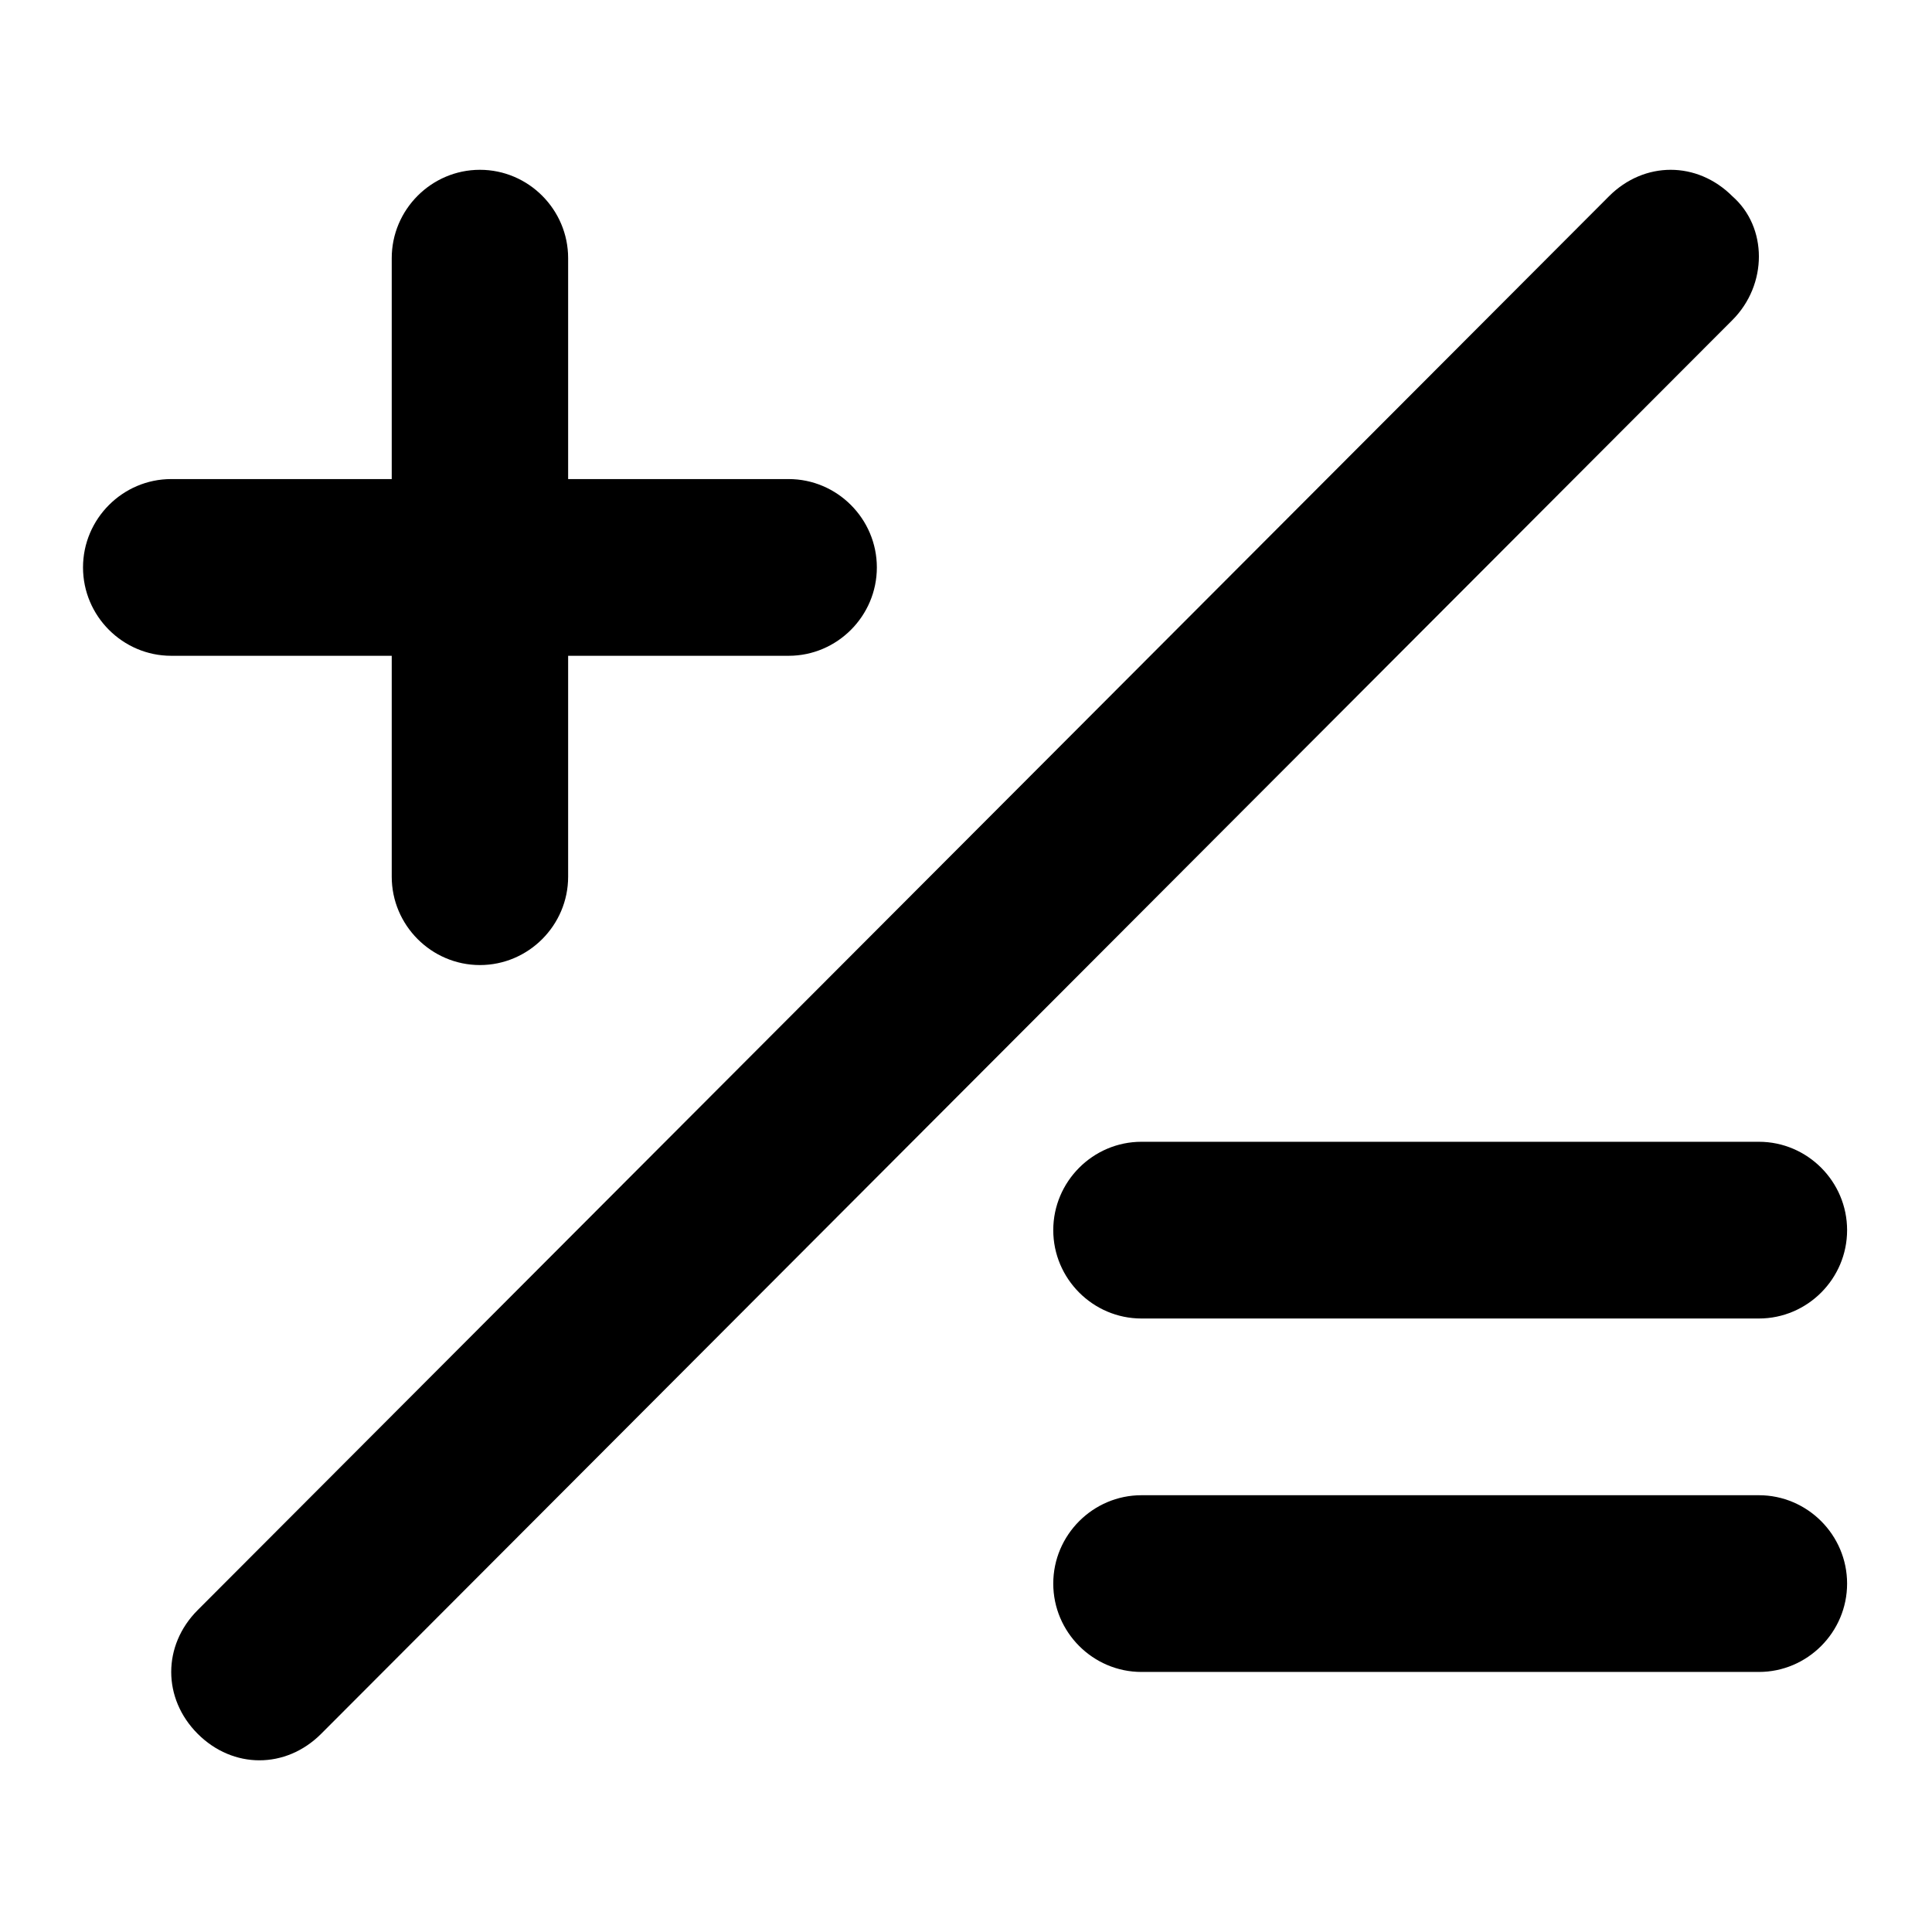
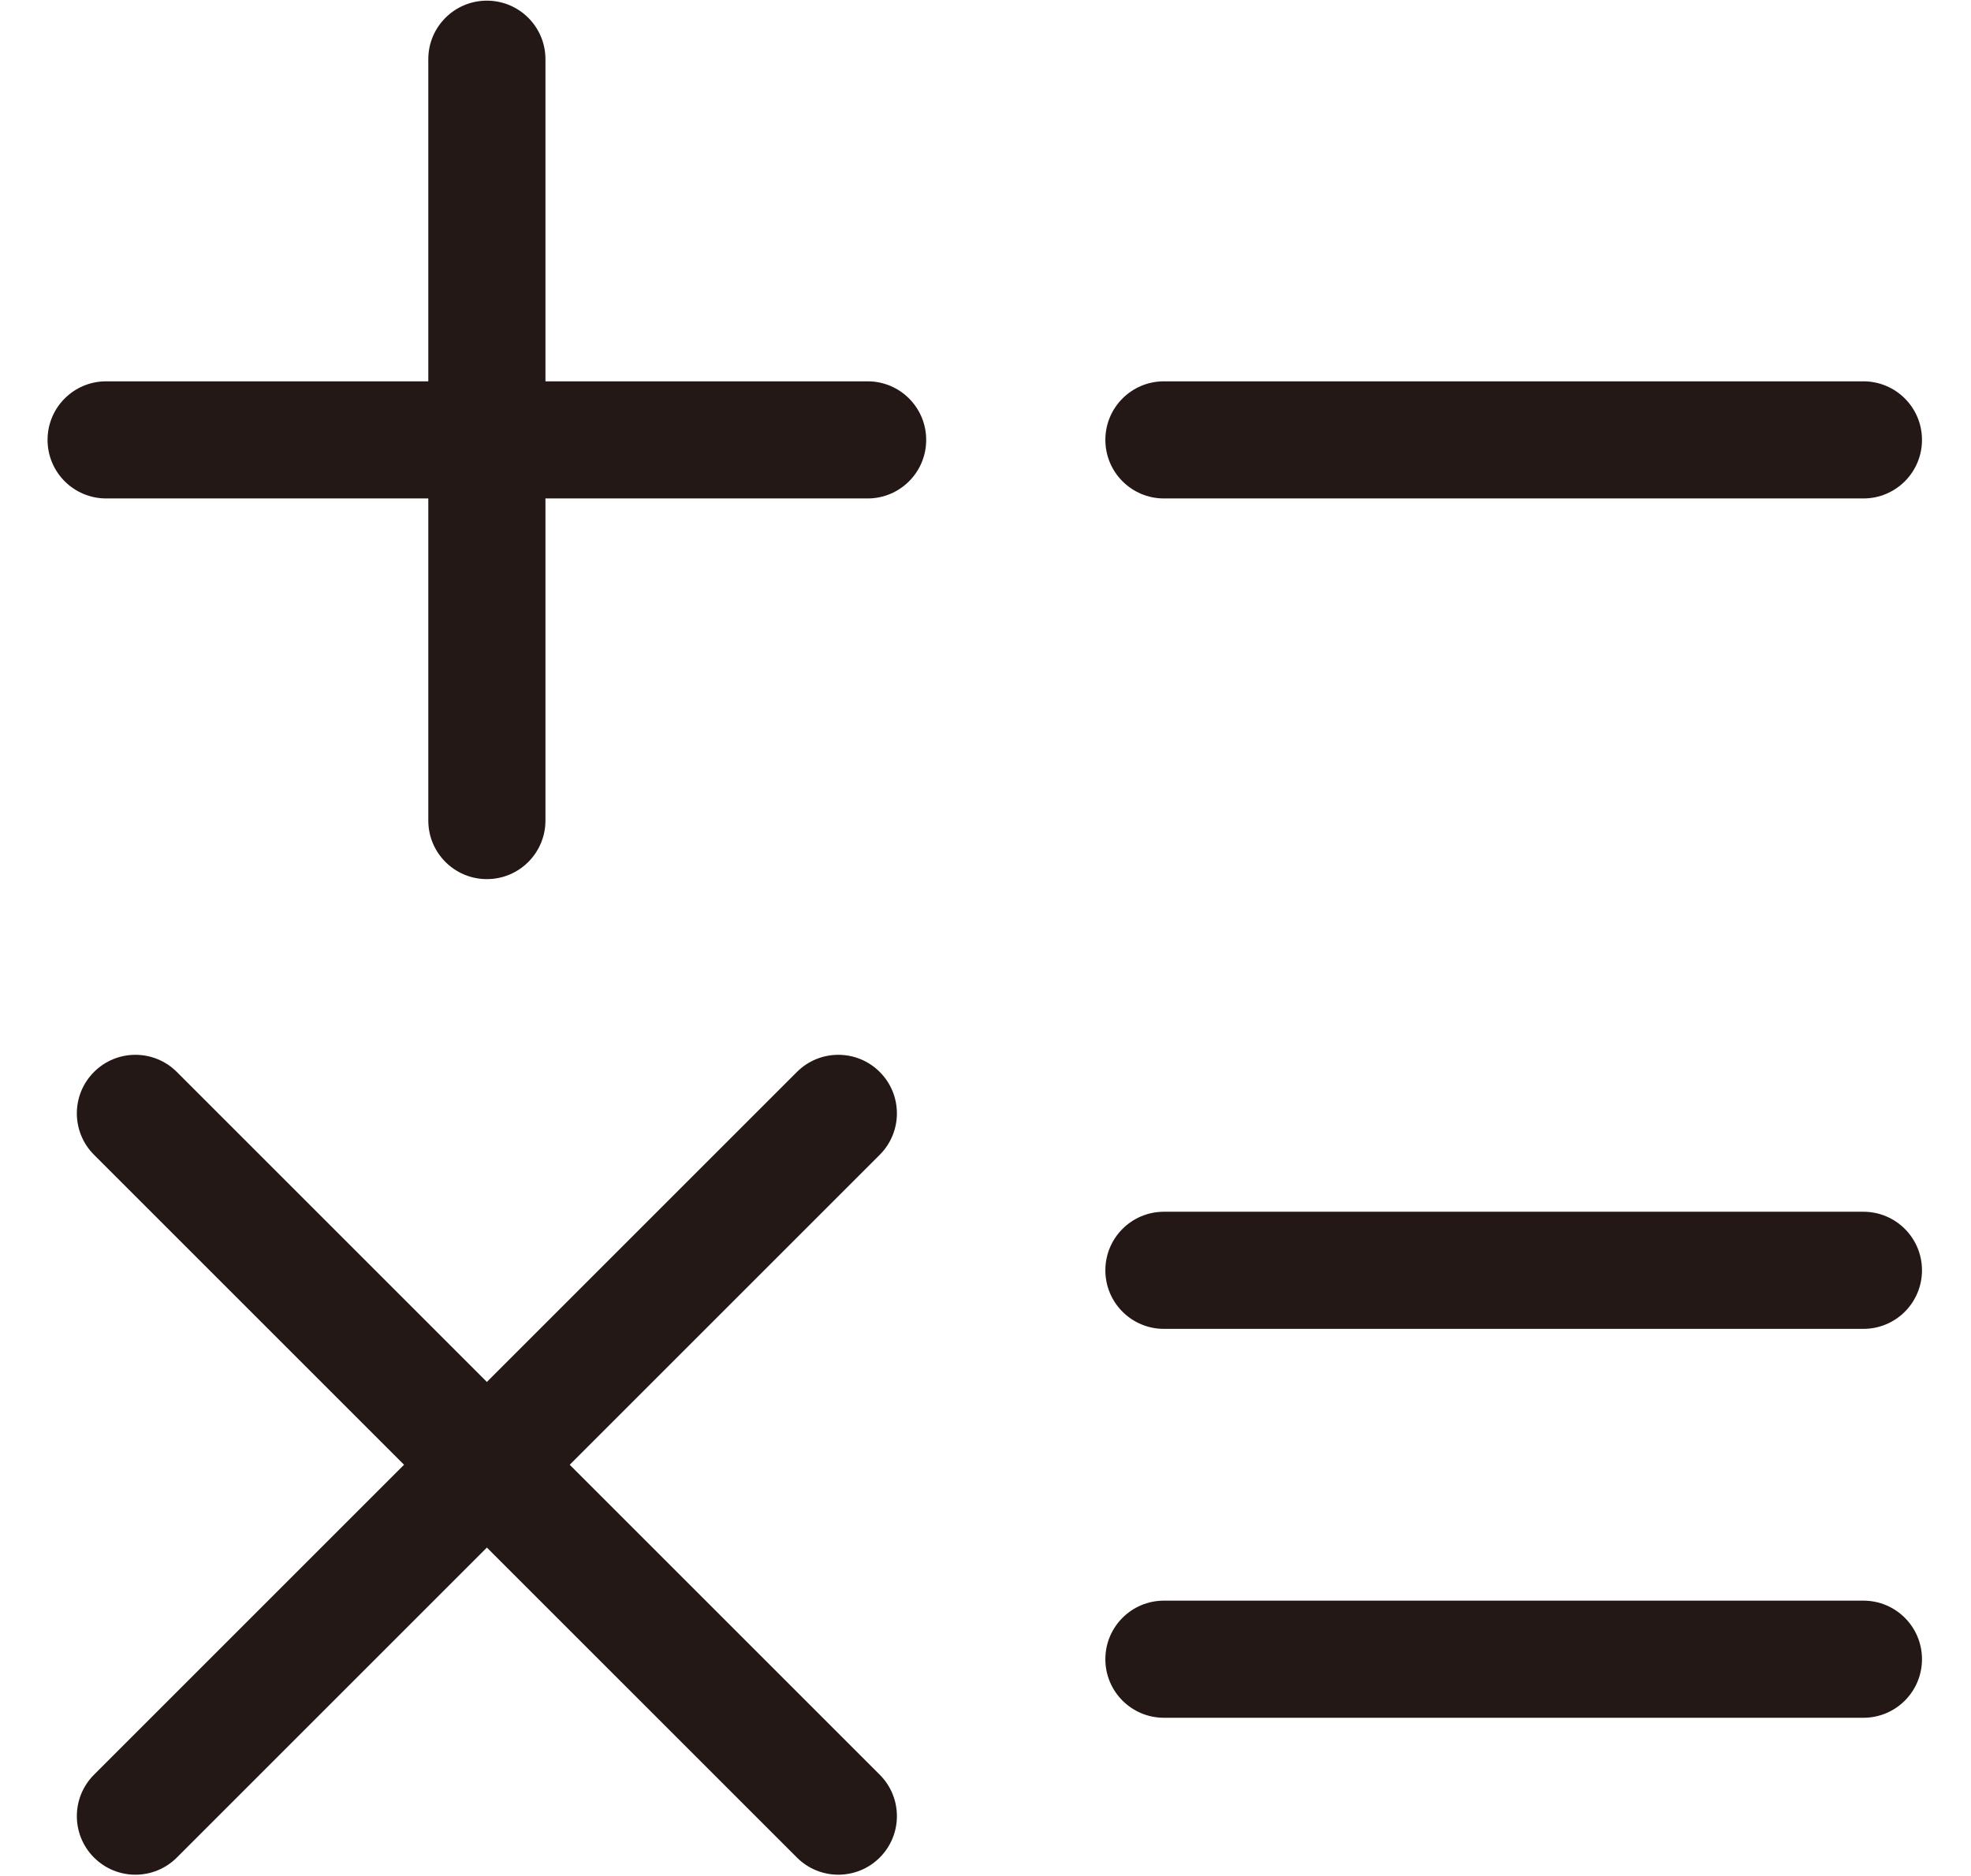
- <svg xmlns="http://www.w3.org/2000/svg" t="1794536368693" class="icon" viewBox="0 0 1024 1024" version="1.1" p-id="33185" width="200" height="200">
-   <path d="M207.625 347.583v117.084c0 25.758 21.037 46.833 46.75 46.833 25.712 0 46.75-21.075 46.75-46.833V347.583H418c25.712 0 46.75-21.075 46.75-46.833s-21.038-46.833-46.75-46.833H301.125V136.833c0-25.758-21.038-46.833-46.75-46.833-25.713 0-46.75 21.075-46.75 46.833v117.084H90.75c-25.712 0-46.75 21.075-46.75 46.833s21.038 46.833 46.75 46.833h116.875zM605 605.167c-25.712 0-46.75 21.075-46.75 46.833s21.038 46.833 46.75 46.833h327.25c25.712 0 46.75-21.075 46.75-46.833s-21.038-46.833-46.75-46.833H605zM918.225 104.05c-18.7-18.733-46.75-18.733-65.45 0l-748 749.333c-18.7 18.734-18.7 46.834 0 65.567 18.7 18.733 46.75 18.733 65.45 0l748-749.333c18.7-18.734 18.7-49.175 0-65.567zM932.25 792.5H605c-25.712 0-46.75 21.075-46.75 46.833 0 25.759 21.038 46.834 46.75 46.834h327.25c25.712 0 46.75-21.075 46.75-46.834 0-25.758-21.037-46.833-46.75-46.833z" fill="#000000" p-id="33186" />
+ <svg xmlns="http://www.w3.org/2000/svg" t="1794880786961" class="icon" viewBox="0 0 1076 1024" version="1.1" p-id="10939" width="210.156" height="200">
+   <path d="M1017.268 272.167 635.41 272.167c-17.676 0-31.977-14.318-31.977-31.977s14.302-31.977 31.977-31.977l381.858 0c17.676 0 31.977 14.318 31.977 31.977S1034.944 272.167 1017.268 272.167z" fill="#231815" p-id="10940" />
+   <path d="M1017.268 937.954 635.41 937.954c-17.676 0-31.977-14.318-31.977-31.977 0-17.659 14.302-31.977 31.977-31.977l381.858 0c17.676 0 31.977 14.318 31.977 31.977C1049.247 923.636 1034.944 937.954 1017.268 937.954z" fill="#231815" p-id="10941" />
+   <path d="M1017.268 725.602 635.41 725.602c-17.676 0-31.977-14.318-31.977-31.977 0-17.659 14.302-31.977 31.977-31.977l381.858 0c17.676 0 31.977 14.318 31.977 31.977C1049.247 711.282 1034.944 725.602 1017.268 725.602z" fill="#231815" p-id="10942" />
+   <path d="M473.649 272.167 57.938 272.167c-17.676 0-31.977-14.318-31.977-31.977s14.302-31.977 31.977-31.977l415.71 0c17.676 0 31.977 14.318 31.977 31.977S491.322 272.167 473.649 272.167z" fill="#231815" p-id="10943" />
+   <path d="M265.792 480.023c-17.676 0-31.977-14.318-31.977-31.977L233.815 32.335c0-17.659 14.302-31.977 31.977-31.977s31.977 14.318 31.977 31.977l0 415.71C297.77 465.705 283.468 480.023 265.792 480.023z" fill="#231815" p-id="10944" />
+   <path d="M457.658 1023.642c-8.182 0-16.364-3.123-22.608-9.369L51.317 630.542c-12.492-12.492-12.492-32.727 0-45.219s32.727-12.492 45.219 0l383.733 383.733c12.492 12.492 12.492 32.727 0 45.219C474.022 1020.521 465.84 1023.642 457.658 1023.642z" fill="#231815" p-id="10945" />
+   <path d="M73.927 1023.642c-8.182 0-16.364-3.123-22.608-9.369-12.492-12.492-12.492-32.727 0-45.219L435.05 585.323c12.492-12.492 32.727-12.492 45.219 0s12.492 32.727 0 45.219L96.535 1014.275C90.289 1020.521 82.109 1023.642 73.927 1023.642z" fill="#231815" p-id="10946" />
</svg>
